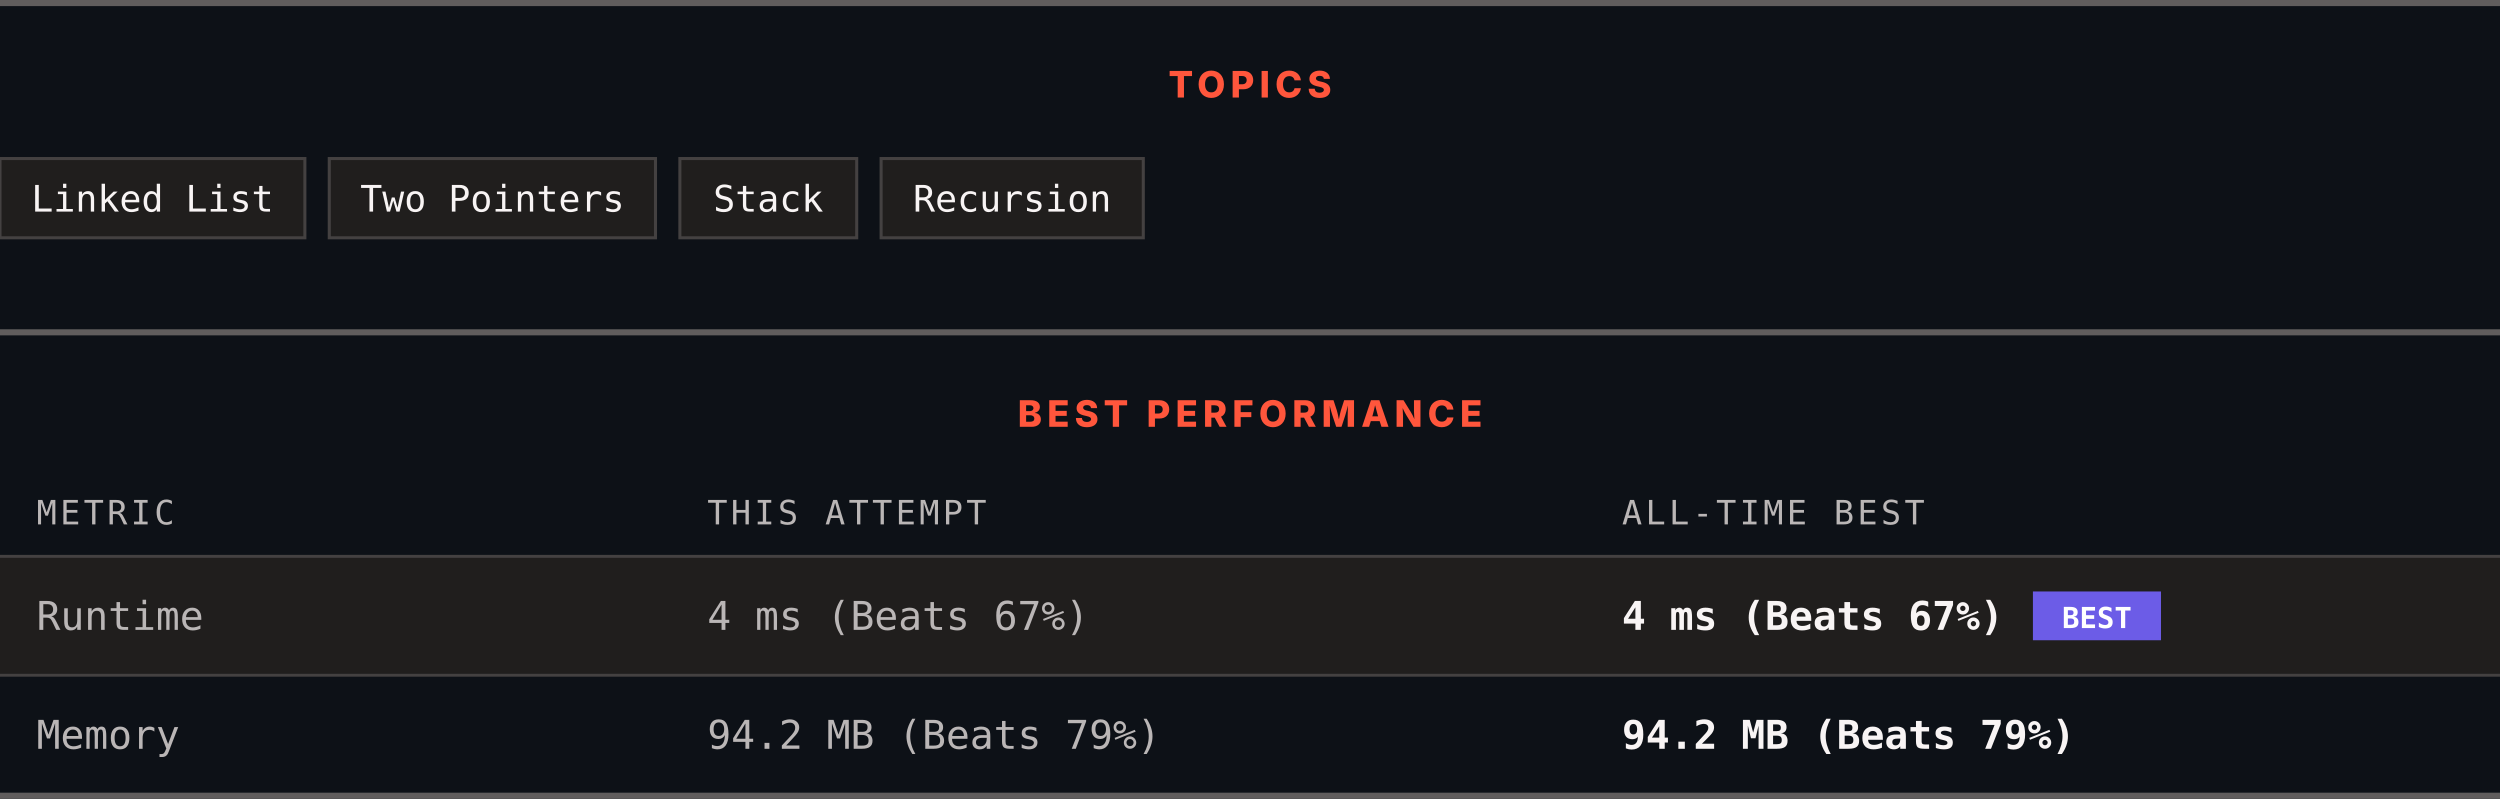
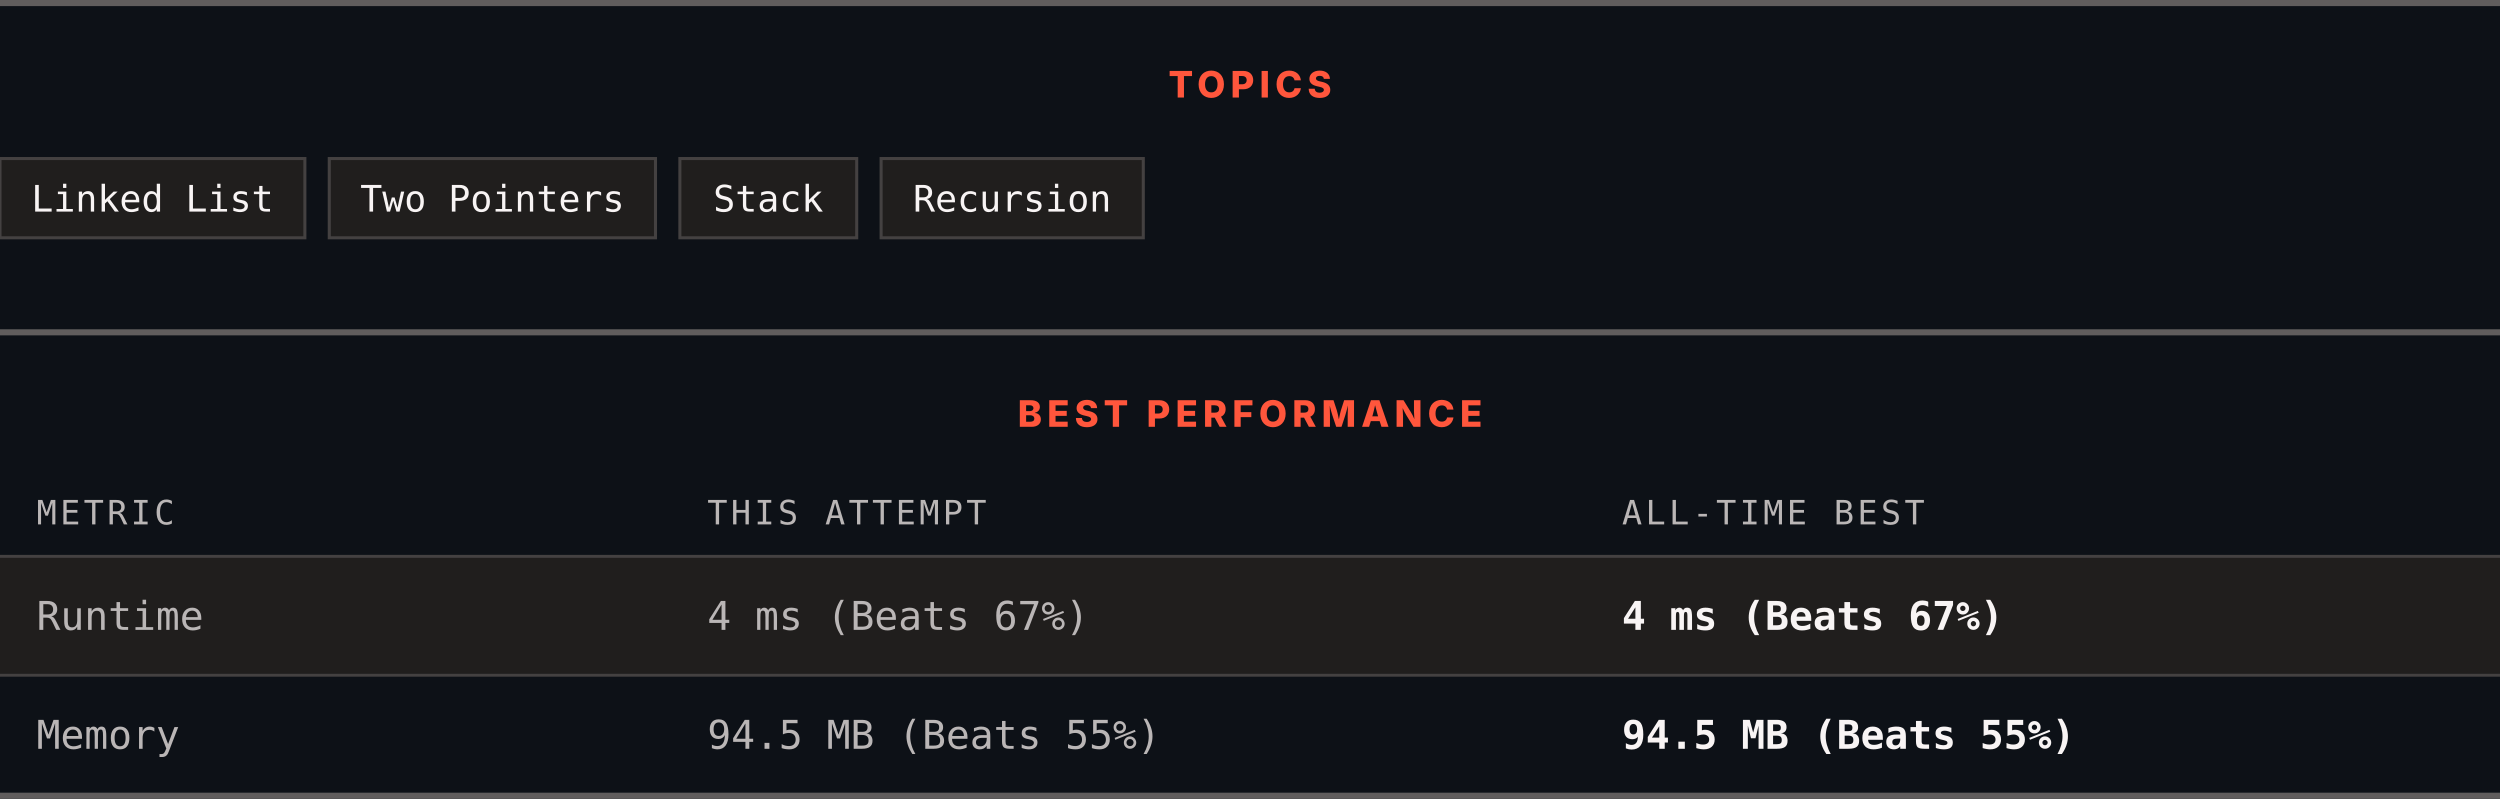
<svg xmlns="http://www.w3.org/2000/svg" width="820" height="262" viewBox="0 0 820 262" role="img" aria-label="Topics and best performance">
  <rect width="820" height="262" fill="#0d1117" />
  <rect x="0" y="0" width="820" height="2" fill="#605d5d" />
  <text x="410" y="32" text-anchor="middle" font-family="Archivo, system-ui, -apple-system, Segoe UI, sans-serif" font-size="12" font-weight="800" letter-spacing="1.68" fill="#ff563c">TOPICS</text>
  <rect x="0" y="52" width="100" height="26" fill="#201e1d" stroke="#444141" />
  <text x="50" y="69.4" text-anchor="middle" font-family="ui-monospace, SFMono-Regular, Menlo, Consolas, monospace" font-size="12" fill="#f8f4f4">Linked List</text>
  <rect x="108" y="52" width="107" height="26" fill="#201e1d" stroke="#444141" />
  <text x="161.5" y="69.4" text-anchor="middle" font-family="ui-monospace, SFMono-Regular, Menlo, Consolas, monospace" font-size="12" fill="#f8f4f4">Two Pointers</text>
  <rect x="223" y="52" width="58" height="26" fill="#201e1d" stroke="#444141" />
  <text x="252" y="69.4" text-anchor="middle" font-family="ui-monospace, SFMono-Regular, Menlo, Consolas, monospace" font-size="12" fill="#f8f4f4">Stack</text>
  <rect x="289" y="52" width="86" height="26" fill="#201e1d" stroke="#444141" />
  <text x="332" y="69.4" text-anchor="middle" font-family="ui-monospace, SFMono-Regular, Menlo, Consolas, monospace" font-size="12" fill="#f8f4f4">Recursion</text>
  <rect x="0" y="108" width="820" height="2" fill="#605d5d" />
  <text x="410" y="140" text-anchor="middle" font-family="Archivo, system-ui, -apple-system, Segoe UI, sans-serif" font-size="12" font-weight="800" letter-spacing="1.68" fill="#ff563c">BEST PERFORMANCE</text>
  <text x="12" y="172" font-family="ui-monospace, SFMono-Regular, Menlo, Consolas, monospace" font-size="11" letter-spacing="1.1" fill="#bab6b6">METRIC</text>
  <text x="232" y="172" font-family="ui-monospace, SFMono-Regular, Menlo, Consolas, monospace" font-size="11" letter-spacing="1.1" fill="#bab6b6">THIS ATTEMPT</text>
  <text x="532" y="172" font-family="ui-monospace, SFMono-Regular, Menlo, Consolas, monospace" font-size="11" letter-spacing="1.1" fill="#bab6b6">ALL-TIME BEST</text>
  <rect x="0" y="182" width="820" height="1" fill="#444141" />
  <rect x="0" y="183" width="820" height="38" fill="#201e1d" />
  <text x="12" y="206.6" font-family="ui-monospace, SFMono-Regular, Menlo, Consolas, monospace" font-size="13" fill="#bab6b6">Runtime</text>
  <text x="232" y="206.6" font-family="ui-monospace, SFMono-Regular, Menlo, Consolas, monospace" font-size="13" fill="#bab6b6">4 ms (Beats 67%)</text>
  <text x="532" y="206.6" font-family="ui-monospace, SFMono-Regular, Menlo, Consolas, monospace" font-size="13" font-weight="700" fill="#f8f4f4">4 ms (Beats 67%)</text>
-   <rect x="666.8" y="194" width="42" height="16" fill="#6c5ce7" />
-   <text x="687.8" y="206" text-anchor="middle" font-family="ui-monospace, SFMono-Regular, Menlo, Consolas, monospace" font-size="9.5" font-weight="700" fill="#ffffff">BEST</text>
  <rect x="0" y="221" width="820" height="1" fill="#444141" />
  <rect x="0" y="222" width="820" height="38" fill="#0d1117" />
  <text x="12" y="245.6" font-family="ui-monospace, SFMono-Regular, Menlo, Consolas, monospace" font-size="13" fill="#bab6b6">Memory</text>
-   <text x="232" y="245.6" font-family="ui-monospace, SFMono-Regular, Menlo, Consolas, monospace" font-size="13" fill="#bab6b6">94.2 MB (Beats 79%)</text>
-   <text x="532" y="245.6" font-family="ui-monospace, SFMono-Regular, Menlo, Consolas, monospace" font-size="13" font-weight="700" fill="#f8f4f4">94.2 MB (Beats 79%)</text>
+   <text x="232" y="245.6" font-family="ui-monospace, SFMono-Regular, Menlo, Consolas, monospace" font-size="13" fill="#bab6b6">94.5 MB (Beats 55%)</text>
+   <text x="532" y="245.6" font-family="ui-monospace, SFMono-Regular, Menlo, Consolas, monospace" font-size="13" font-weight="700" fill="#f8f4f4">94.5 MB (Beats 55%)</text>
  <rect x="0" y="260" width="820" height="2" fill="#605d5d" />
</svg>
